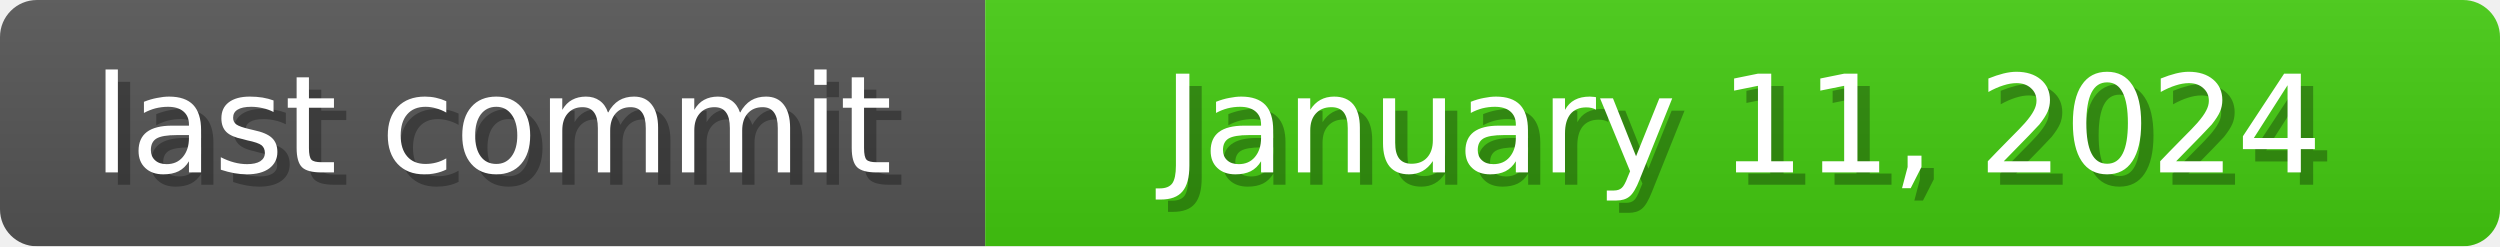
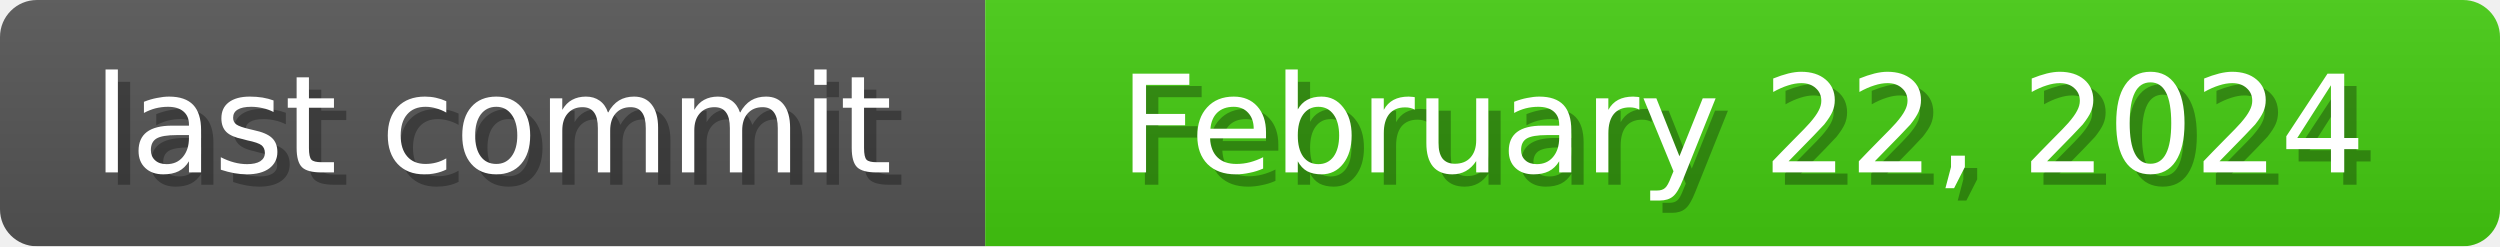
<svg xmlns="http://www.w3.org/2000/svg" width="203" height="20">
  <linearGradient id="b" x2="0" y2="100%">
    <stop offset="0" stop-color="#bbb" stop-opacity=".1" />
    <stop offset="1" stop-opacity=".1" />
  </linearGradient>
  <mask id="anybadge_1">
    <rect width="203" height="20" rx="3" fill="#fff" />
  </mask>
  <g mask="url(#anybadge_1)">
    <path fill="#555" d="M0 0h80v20H0z" />
    <path fill="#4c1" d="M80 0h123v20H80z" />
    <path fill="url(#b)" d="M0 0h203v20H0z" />
  </g>
  <g fill="#fff" text-anchor="middle" font-family="DejaVu Sans,Verdana,Geneva,sans-serif" font-size="11">
    <text x="41.0" y="15" fill="#010101" fill-opacity=".3">last commit</text>
    <text x="40.0" y="14">last commit</text>
  </g>
  <g fill="#fff" text-anchor="middle" font-family="DejaVu Sans,Verdana,Geneva,sans-serif" font-size="11">
-     <text x="142.5" y="15" fill="#010101" fill-opacity=".3">January 11, 2024</text>
-     <text x="141.5" y="14">January 11, 2024</text>
+     <text x="142.5" y="15" fill="#010101" fill-opacity=".3">February 22, 2024</text>
+     <text x="141.5" y="14">February 22, 2024</text>
  </g>
</svg>
